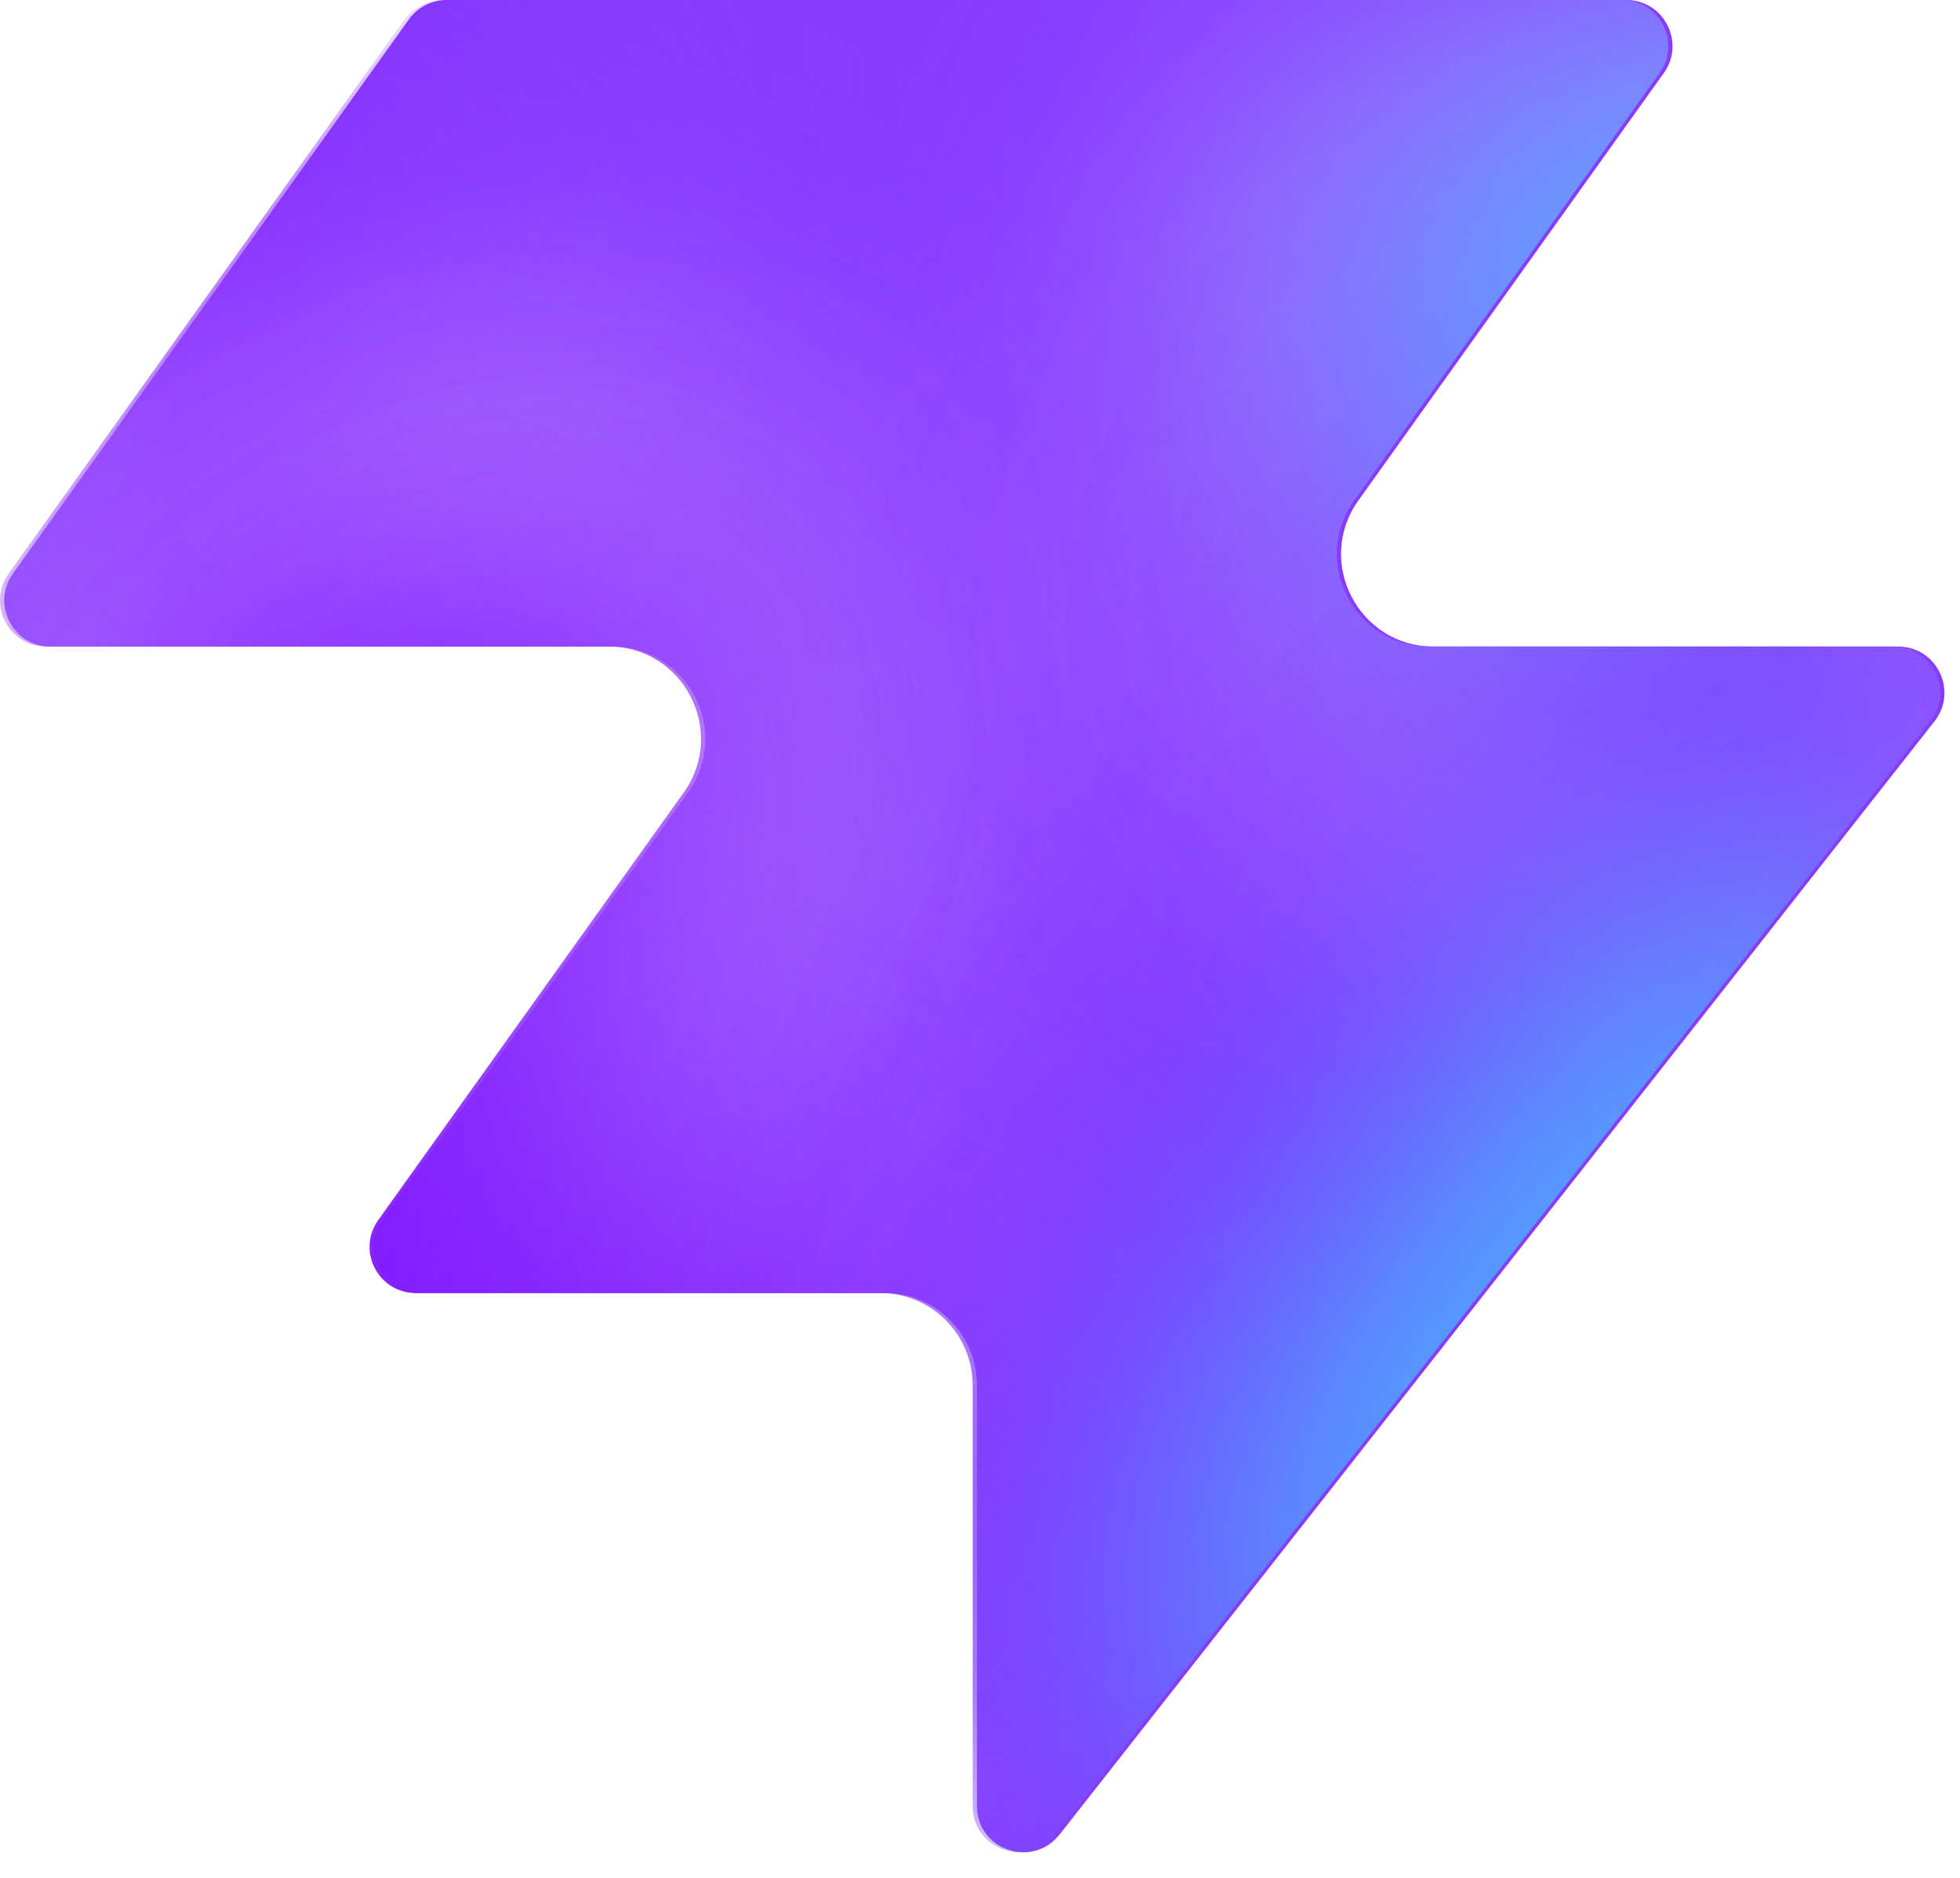
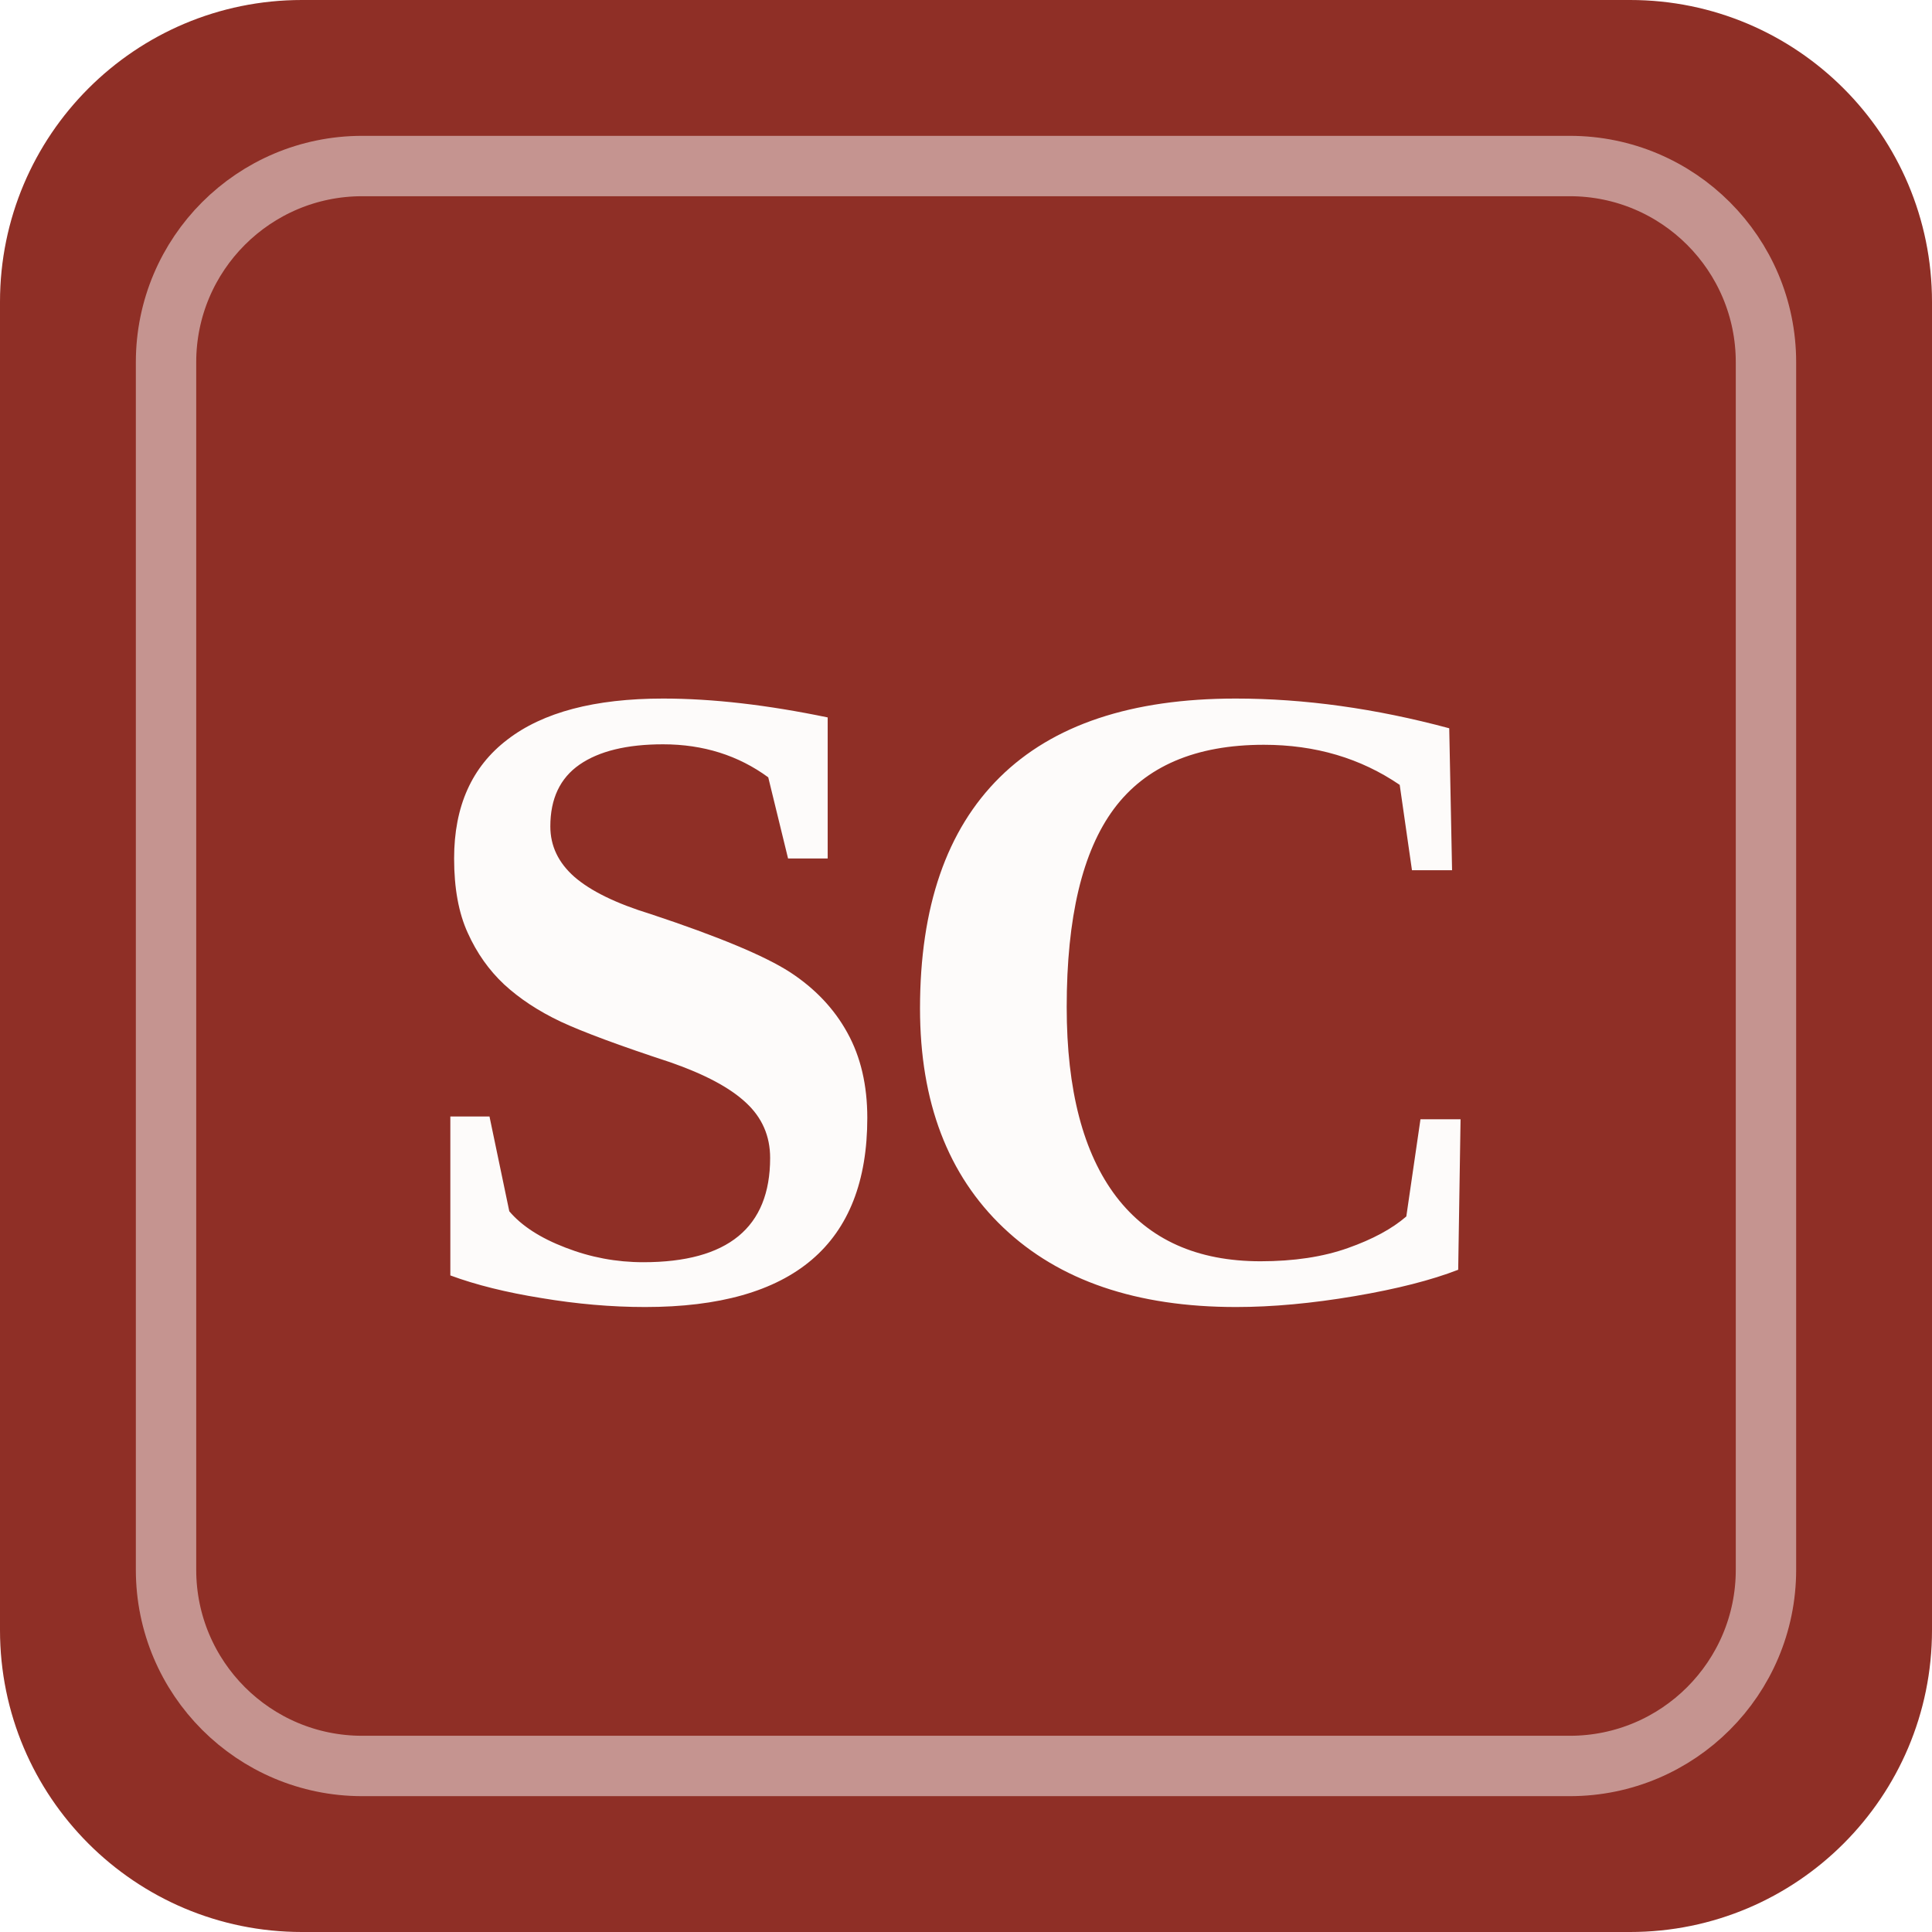
- <svg xmlns="http://www.w3.org/2000/svg" width="48" height="46" fill="none" viewBox="0 0 48 46">
-   <path fill="#863bff" d="M25.946 44.938c-.664.845-2.021.375-2.021-.698V33.937a2.26 2.26 0 0 0-2.262-2.262H10.287c-.92 0-1.456-1.04-.92-1.788l7.48-10.471c1.07-1.497 0-3.578-1.842-3.578H1.237c-.92 0-1.456-1.04-.92-1.788L10.013.474c.214-.297.556-.474.92-.474h28.894c.92 0 1.456 1.04.92 1.788l-7.48 10.471c-1.07 1.498 0 3.579 1.842 3.579h11.377c.943 0 1.473 1.088.89 1.83L25.947 44.94z" style="fill:#863bff;fill:color(display-p3 .525 .23 1);fill-opacity:1" />
-   <mask id="a" width="48" height="46" x="0" y="0" maskUnits="userSpaceOnUse" style="mask-type:alpha">
-     <path fill="#000" d="M25.842 44.938c-.664.844-2.021.375-2.021-.698V33.937a2.26 2.26 0 0 0-2.262-2.262H10.183c-.92 0-1.456-1.04-.92-1.788l7.48-10.471c1.07-1.498 0-3.579-1.842-3.579H1.133c-.92 0-1.456-1.04-.92-1.787L9.91.473c.214-.297.556-.474.92-.474h28.894c.92 0 1.456 1.04.92 1.788l-7.48 10.471c-1.07 1.498 0 3.578 1.842 3.578h11.377c.943 0 1.473 1.088.89 1.832L25.843 44.94z" style="fill:#000;fill-opacity:1" />
-   </mask>
-   <g mask="url(#a)">
-     <g filter="url(#b)">
-       <ellipse cx="5.508" cy="14.704" fill="#ede6ff" rx="5.508" ry="14.704" style="fill:#ede6ff;fill:color(display-p3 .927 .903 1);fill-opacity:1" transform="matrix(.00324 1 1 -.00324 -4.47 31.516)" />
-     </g>
-     <g filter="url(#c)">
-       <ellipse cx="10.399" cy="29.851" fill="#ede6ff" rx="10.399" ry="29.851" style="fill:#ede6ff;fill:color(display-p3 .927 .903 1);fill-opacity:1" transform="matrix(.00324 1 1 -.00324 -39.328 7.883)" />
-     </g>
-     <g filter="url(#d)">
-       <ellipse cx="5.508" cy="30.487" fill="#7e14ff" rx="5.508" ry="30.487" style="fill:#7e14ff;fill:color(display-p3 .492 .077 1);fill-opacity:1" transform="rotate(89.814 -25.913 -14.639)scale(1 -1)" />
-     </g>
-     <g filter="url(#e)">
-       <ellipse cx="5.508" cy="30.599" fill="#7e14ff" rx="5.508" ry="30.599" style="fill:#7e14ff;fill:color(display-p3 .492 .077 1);fill-opacity:1" transform="rotate(89.814 -32.644 -3.334)scale(1 -1)" />
-     </g>
-     <g filter="url(#f)">
-       <ellipse cx="5.508" cy="30.599" fill="#7e14ff" rx="5.508" ry="30.599" style="fill:#7e14ff;fill:color(display-p3 .492 .077 1);fill-opacity:1" transform="matrix(.00324 1 1 -.00324 -34.34 30.47)" />
-     </g>
-     <g filter="url(#g)">
-       <ellipse cx="14.072" cy="22.078" fill="#ede6ff" rx="14.072" ry="22.078" style="fill:#ede6ff;fill:color(display-p3 .927 .903 1);fill-opacity:1" transform="rotate(93.35 24.506 48.493)scale(-1 1)" />
-     </g>
-     <g filter="url(#h)">
-       <ellipse cx="3.47" cy="21.501" fill="#7e14ff" rx="3.47" ry="21.501" style="fill:#7e14ff;fill:color(display-p3 .492 .077 1);fill-opacity:1" transform="rotate(89.009 28.708 47.59)scale(-1 1)" />
-     </g>
-     <g filter="url(#i)">
-       <ellipse cx="3.47" cy="21.501" fill="#7e14ff" rx="3.47" ry="21.501" style="fill:#7e14ff;fill:color(display-p3 .492 .077 1);fill-opacity:1" transform="rotate(89.009 28.708 47.59)scale(-1 1)" />
-     </g>
-     <g filter="url(#j)">
-       <ellipse cx=".387" cy="8.972" fill="#7e14ff" rx="4.407" ry="29.108" style="fill:#7e14ff;fill:color(display-p3 .492 .077 1);fill-opacity:1" transform="rotate(39.51 .387 8.972)" />
-     </g>
-     <g filter="url(#k)">
-       <ellipse cx="47.523" cy="-6.092" fill="#7e14ff" rx="4.407" ry="29.108" style="fill:#7e14ff;fill:color(display-p3 .492 .077 1);fill-opacity:1" transform="rotate(37.892 47.523 -6.092)" />
-     </g>
-     <g filter="url(#l)">
-       <ellipse cx="41.412" cy="6.333" fill="#47bfff" rx="5.971" ry="9.665" style="fill:#47bfff;fill:color(display-p3 .28 .748 1);fill-opacity:1" transform="rotate(37.892 41.412 6.333)" />
-     </g>
-     <g filter="url(#m)">
-       <ellipse cx="-1.879" cy="38.332" fill="#7e14ff" rx="4.407" ry="29.108" style="fill:#7e14ff;fill:color(display-p3 .492 .077 1);fill-opacity:1" transform="rotate(37.892 -1.88 38.332)" />
-     </g>
-     <g filter="url(#n)">
-       <ellipse cx="-1.879" cy="38.332" fill="#7e14ff" rx="4.407" ry="29.108" style="fill:#7e14ff;fill:color(display-p3 .492 .077 1);fill-opacity:1" transform="rotate(37.892 -1.88 38.332)" />
-     </g>
-     <g filter="url(#o)">
-       <ellipse cx="35.651" cy="29.907" fill="#7e14ff" rx="4.407" ry="29.108" style="fill:#7e14ff;fill:color(display-p3 .492 .077 1);fill-opacity:1" transform="rotate(37.892 35.651 29.907)" />
-     </g>
-     <g filter="url(#p)">
-       <ellipse cx="38.418" cy="32.4" fill="#47bfff" rx="5.971" ry="15.297" style="fill:#47bfff;fill:color(display-p3 .28 .748 1);fill-opacity:1" transform="rotate(37.892 38.418 32.4)" />
-     </g>
-   </g>
-   <defs>
-     <filter id="b" width="60.045" height="41.654" x="-19.77" y="16.149" color-interpolation-filters="sRGB" filterUnits="userSpaceOnUse">
-       <feFlood flood-opacity="0" result="BackgroundImageFix" />
-       <feBlend in="SourceGraphic" in2="BackgroundImageFix" result="shape" />
-       <feGaussianBlur result="effect1_foregroundBlur_2002_17158" stdDeviation="7.659" />
-     </filter>
-     <filter id="c" width="90.34" height="51.437" x="-54.613" y="-7.533" color-interpolation-filters="sRGB" filterUnits="userSpaceOnUse">
-       <feFlood flood-opacity="0" result="BackgroundImageFix" />
-       <feBlend in="SourceGraphic" in2="BackgroundImageFix" result="shape" />
-       <feGaussianBlur result="effect1_foregroundBlur_2002_17158" stdDeviation="7.659" />
-     </filter>
-     <filter id="d" width="79.355" height="29.4" x="-49.64" y="2.03" color-interpolation-filters="sRGB" filterUnits="userSpaceOnUse">
-       <feFlood flood-opacity="0" result="BackgroundImageFix" />
-       <feBlend in="SourceGraphic" in2="BackgroundImageFix" result="shape" />
-       <feGaussianBlur result="effect1_foregroundBlur_2002_17158" stdDeviation="4.596" />
-     </filter>
-     <filter id="e" width="79.579" height="29.4" x="-45.045" y="20.029" color-interpolation-filters="sRGB" filterUnits="userSpaceOnUse">
-       <feFlood flood-opacity="0" result="BackgroundImageFix" />
-       <feBlend in="SourceGraphic" in2="BackgroundImageFix" result="shape" />
-       <feGaussianBlur result="effect1_foregroundBlur_2002_17158" stdDeviation="4.596" />
-     </filter>
-     <filter id="f" width="79.579" height="29.4" x="-43.513" y="21.178" color-interpolation-filters="sRGB" filterUnits="userSpaceOnUse">
-       <feFlood flood-opacity="0" result="BackgroundImageFix" />
-       <feBlend in="SourceGraphic" in2="BackgroundImageFix" result="shape" />
-       <feGaussianBlur result="effect1_foregroundBlur_2002_17158" stdDeviation="4.596" />
-     </filter>
-     <filter id="g" width="74.749" height="58.852" x="15.756" y="-17.901" color-interpolation-filters="sRGB" filterUnits="userSpaceOnUse">
-       <feFlood flood-opacity="0" result="BackgroundImageFix" />
-       <feBlend in="SourceGraphic" in2="BackgroundImageFix" result="shape" />
-       <feGaussianBlur result="effect1_foregroundBlur_2002_17158" stdDeviation="7.659" />
-     </filter>
-     <filter id="h" width="61.377" height="25.362" x="23.548" y="2.284" color-interpolation-filters="sRGB" filterUnits="userSpaceOnUse">
-       <feFlood flood-opacity="0" result="BackgroundImageFix" />
-       <feBlend in="SourceGraphic" in2="BackgroundImageFix" result="shape" />
-       <feGaussianBlur result="effect1_foregroundBlur_2002_17158" stdDeviation="4.596" />
-     </filter>
-     <filter id="i" width="61.377" height="25.362" x="23.548" y="2.284" color-interpolation-filters="sRGB" filterUnits="userSpaceOnUse">
-       <feFlood flood-opacity="0" result="BackgroundImageFix" />
-       <feBlend in="SourceGraphic" in2="BackgroundImageFix" result="shape" />
-       <feGaussianBlur result="effect1_foregroundBlur_2002_17158" stdDeviation="4.596" />
-     </filter>
-     <filter id="j" width="56.045" height="63.649" x="-27.636" y="-22.853" color-interpolation-filters="sRGB" filterUnits="userSpaceOnUse">
-       <feFlood flood-opacity="0" result="BackgroundImageFix" />
-       <feBlend in="SourceGraphic" in2="BackgroundImageFix" result="shape" />
-       <feGaussianBlur result="effect1_foregroundBlur_2002_17158" stdDeviation="4.596" />
-     </filter>
-     <filter id="k" width="54.814" height="64.646" x="20.116" y="-38.415" color-interpolation-filters="sRGB" filterUnits="userSpaceOnUse">
-       <feFlood flood-opacity="0" result="BackgroundImageFix" />
-       <feBlend in="SourceGraphic" in2="BackgroundImageFix" result="shape" />
-       <feGaussianBlur result="effect1_foregroundBlur_2002_17158" stdDeviation="4.596" />
-     </filter>
-     <filter id="l" width="33.541" height="35.313" x="24.641" y="-11.323" color-interpolation-filters="sRGB" filterUnits="userSpaceOnUse">
-       <feFlood flood-opacity="0" result="BackgroundImageFix" />
-       <feBlend in="SourceGraphic" in2="BackgroundImageFix" result="shape" />
-       <feGaussianBlur result="effect1_foregroundBlur_2002_17158" stdDeviation="4.596" />
-     </filter>
-     <filter id="m" width="54.814" height="64.646" x="-29.286" y="6.009" color-interpolation-filters="sRGB" filterUnits="userSpaceOnUse">
-       <feFlood flood-opacity="0" result="BackgroundImageFix" />
-       <feBlend in="SourceGraphic" in2="BackgroundImageFix" result="shape" />
-       <feGaussianBlur result="effect1_foregroundBlur_2002_17158" stdDeviation="4.596" />
-     </filter>
-     <filter id="n" width="54.814" height="64.646" x="-29.286" y="6.009" color-interpolation-filters="sRGB" filterUnits="userSpaceOnUse">
-       <feFlood flood-opacity="0" result="BackgroundImageFix" />
-       <feBlend in="SourceGraphic" in2="BackgroundImageFix" result="shape" />
-       <feGaussianBlur result="effect1_foregroundBlur_2002_17158" stdDeviation="4.596" />
-     </filter>
-     <filter id="o" width="54.814" height="64.646" x="8.244" y="-2.416" color-interpolation-filters="sRGB" filterUnits="userSpaceOnUse">
-       <feFlood flood-opacity="0" result="BackgroundImageFix" />
-       <feBlend in="SourceGraphic" in2="BackgroundImageFix" result="shape" />
-       <feGaussianBlur result="effect1_foregroundBlur_2002_17158" stdDeviation="4.596" />
-     </filter>
-     <filter id="p" width="39.409" height="43.623" x="18.713" y="10.588" color-interpolation-filters="sRGB" filterUnits="userSpaceOnUse">
-       <feFlood flood-opacity="0" result="BackgroundImageFix" />
-       <feBlend in="SourceGraphic" in2="BackgroundImageFix" result="shape" />
-       <feGaussianBlur result="effect1_foregroundBlur_2002_17158" stdDeviation="4.596" />
-     </filter>
-   </defs>
+ <svg xmlns="http://www.w3.org/2000/svg" viewBox="0 0 64 64" role="img" aria-label="SiteCheck Legal">
+   <rect width="64" height="64" rx="10" fill="#8f2f26" />
+   <rect x="5.5" y="5.5" width="53" height="53" rx="6.5" fill="none" stroke="#fdfbfa" stroke-opacity=".5" stroke-width="2" />
+   <text x="32" y="43" text-anchor="middle" font-family="Georgia, 'Times New Roman', serif" font-weight="700" font-size="30" letter-spacing="-1" fill="#fdfbfa">SC</text>
</svg>
